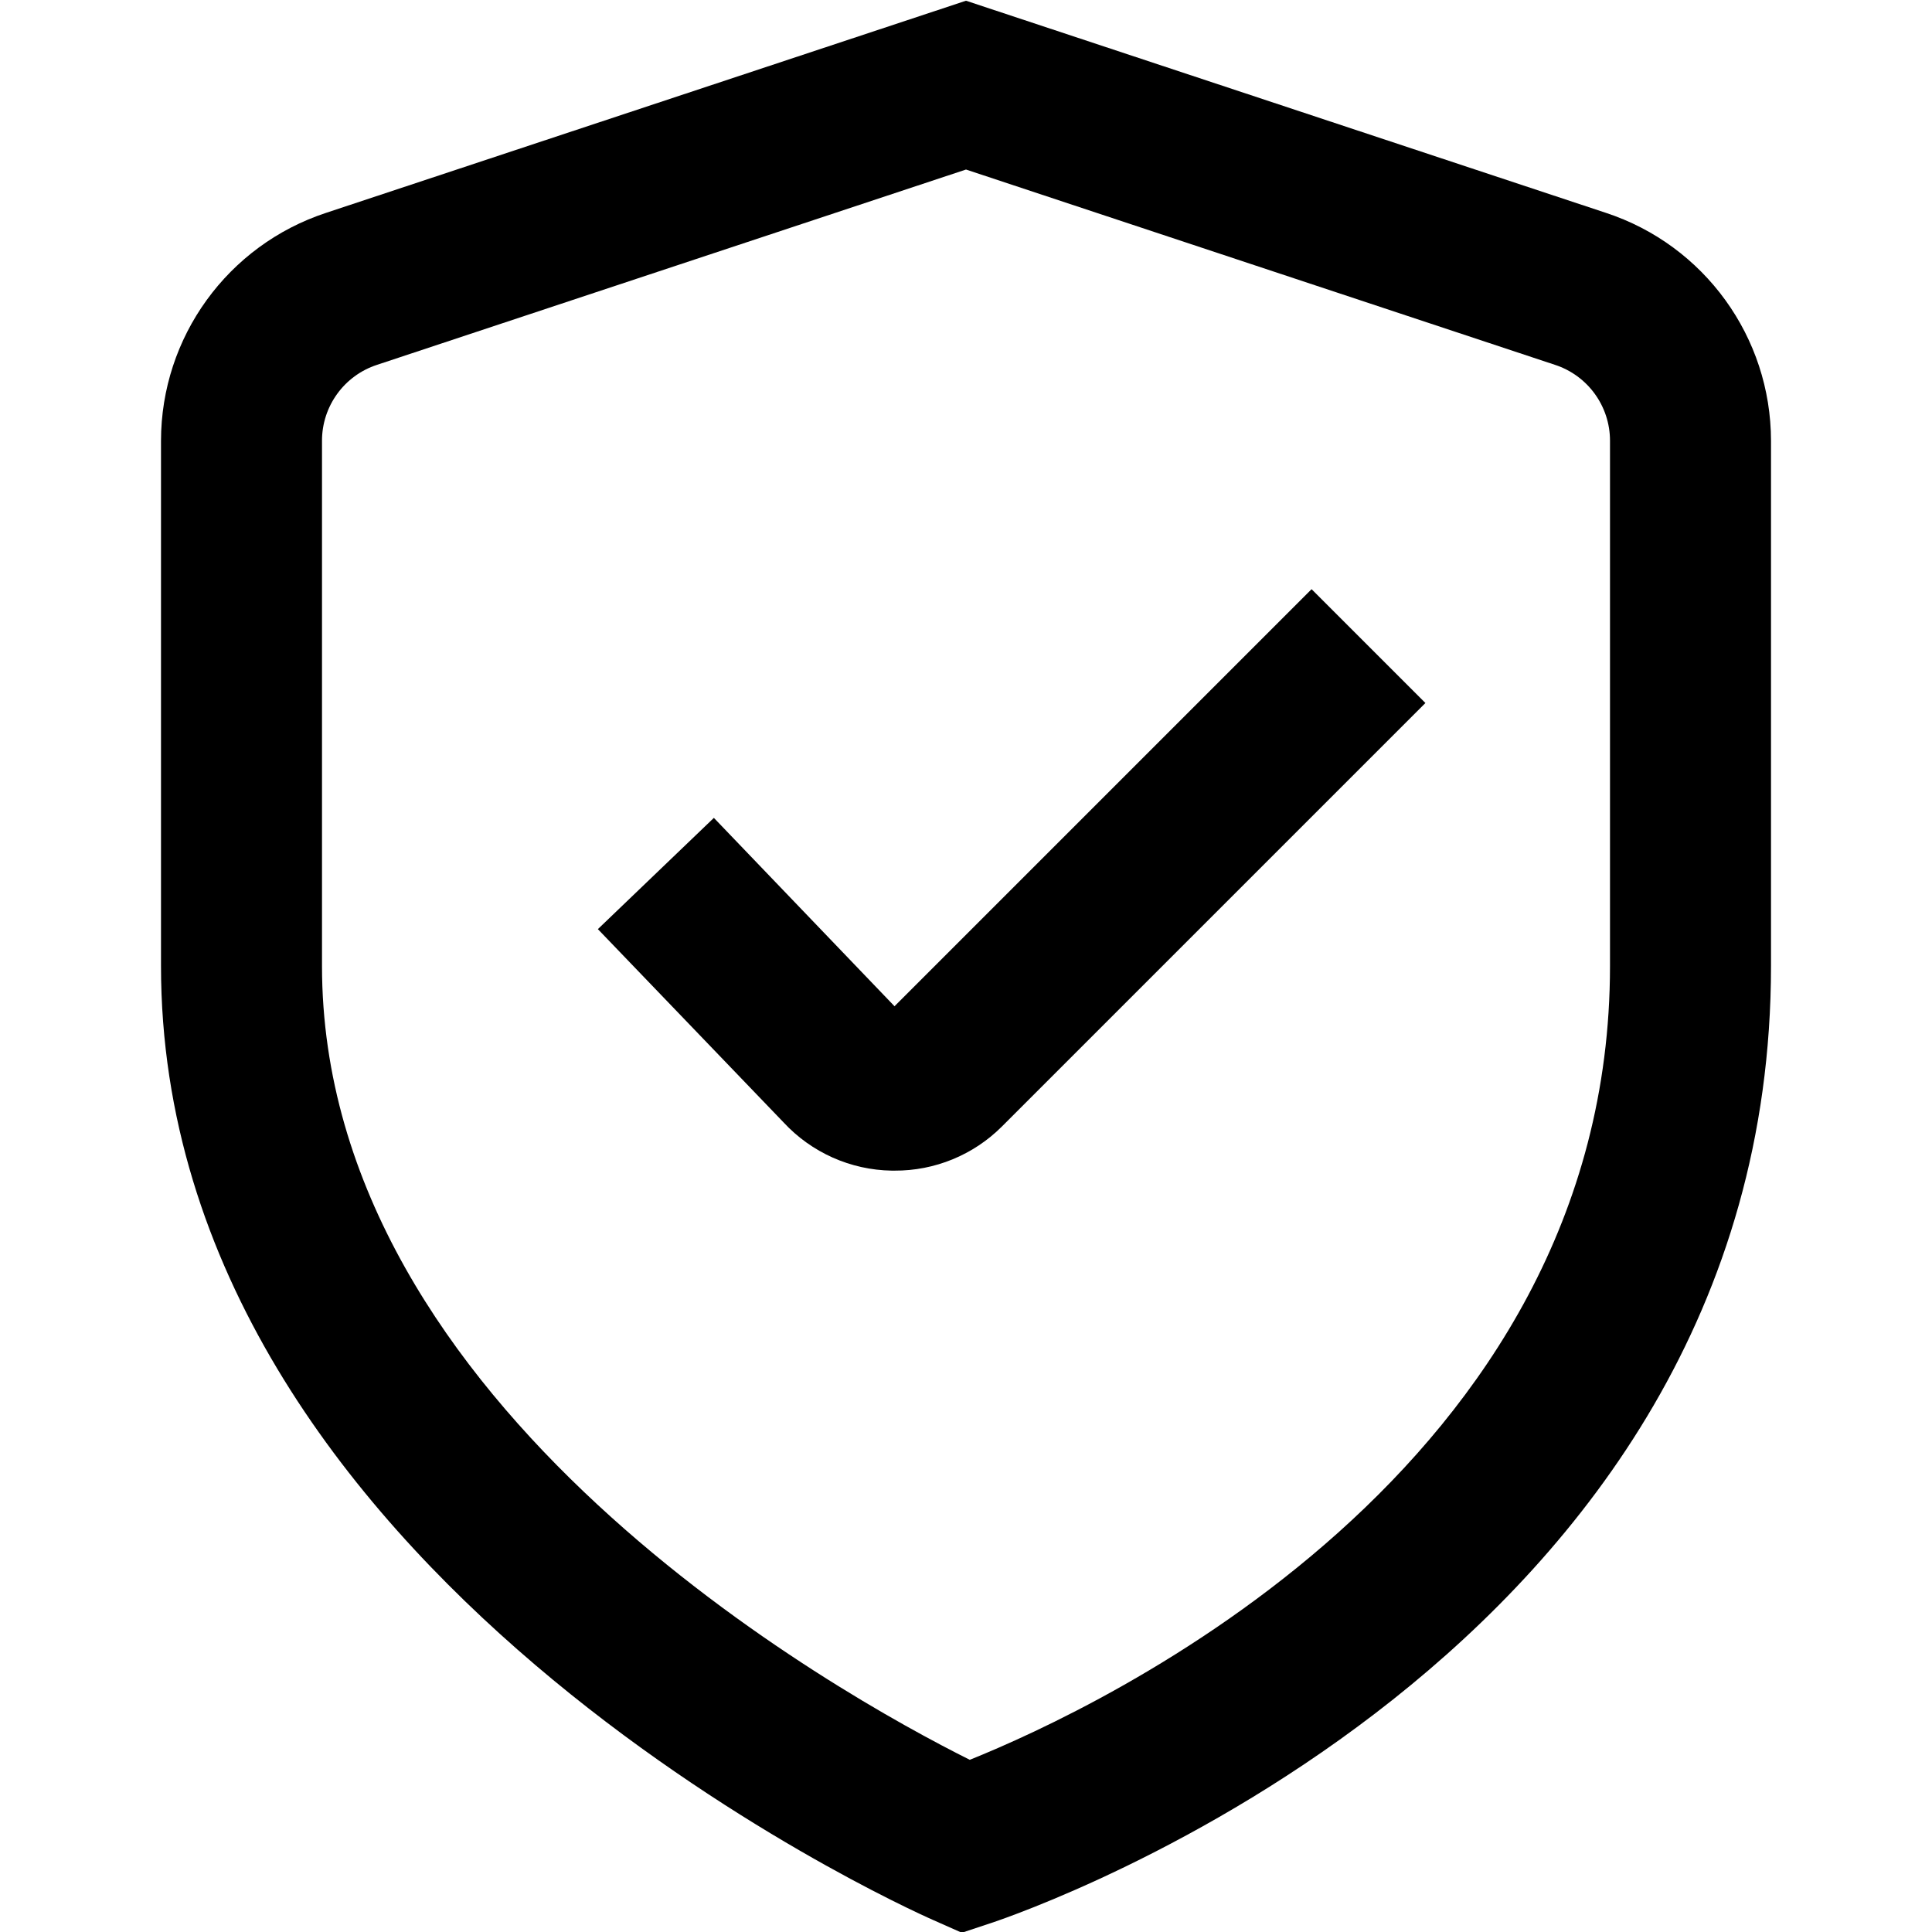
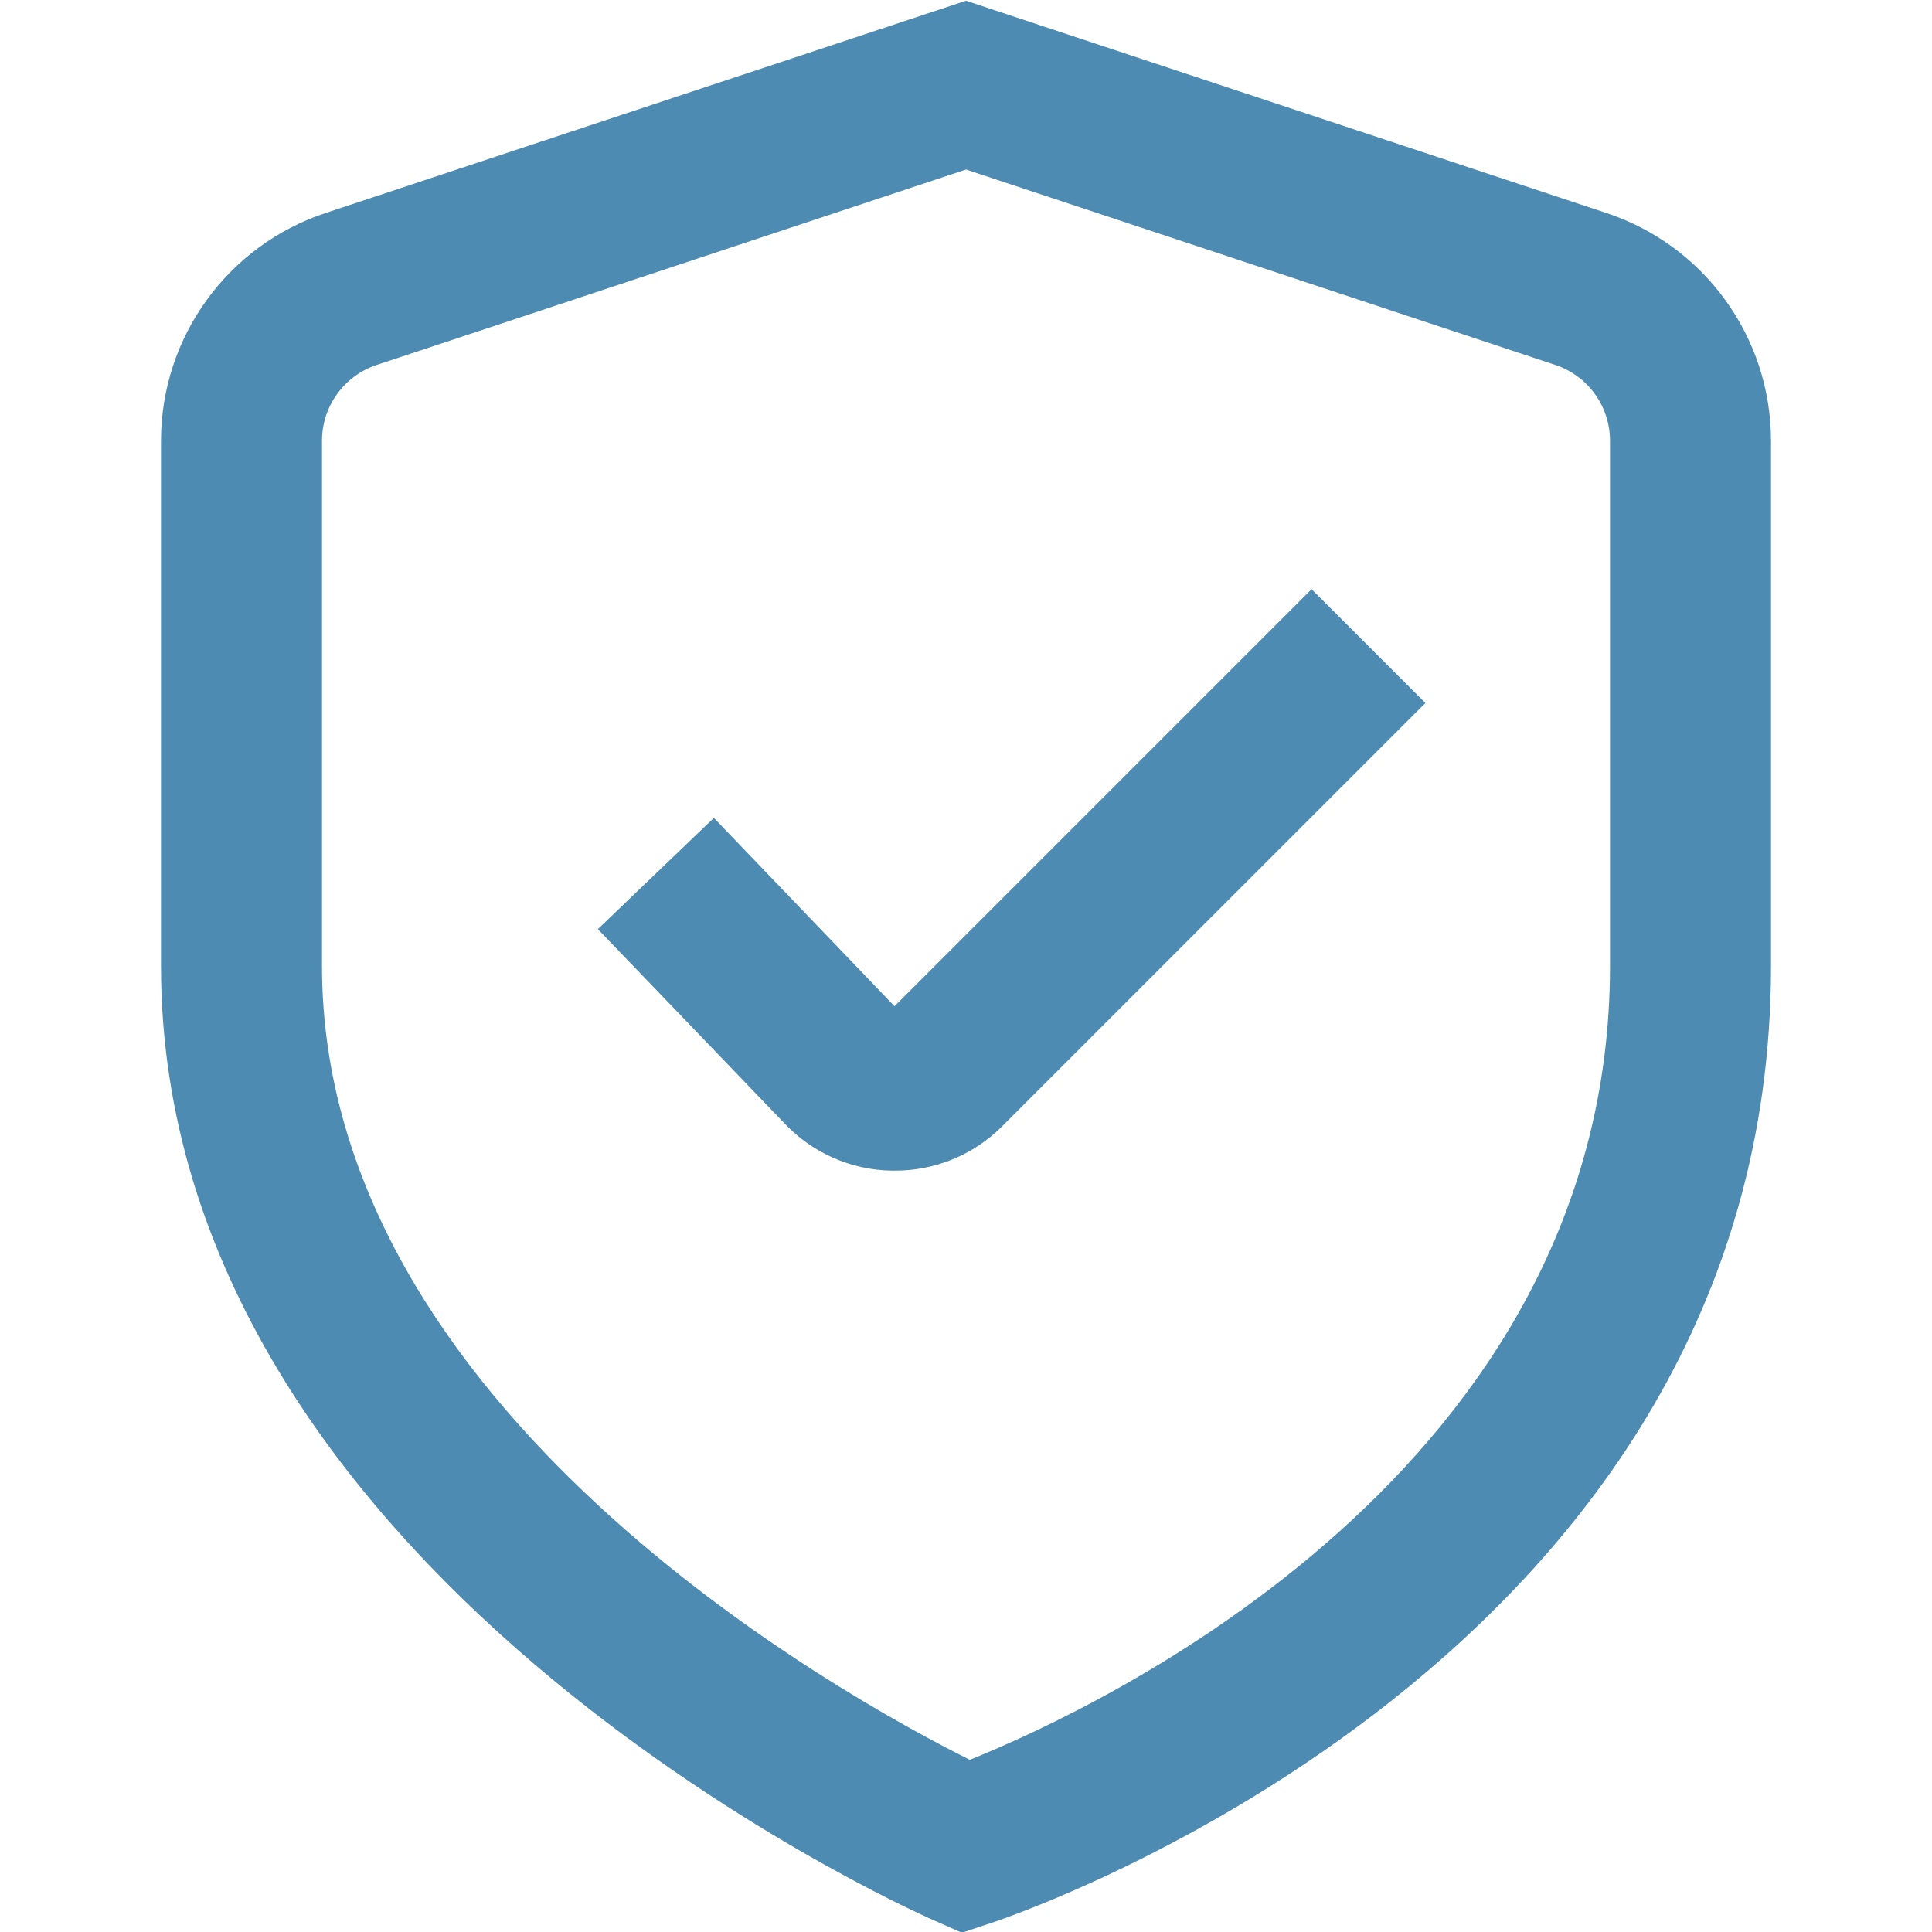
- <svg xmlns="http://www.w3.org/2000/svg" viewBox="0 0 24 24" width="512" height="512">
+ <svg xmlns="http://www.w3.org/2000/svg" viewBox="0 0 24 24">
  <g id="_01_align_center" data-name="01 align center">
-     <path d="M11.948,24.009l-.354-.157C11.2,23.679,2,19.524,2,12V5.476A2.983,2.983,0,0,1,4.051,2.644L12,.009l7.949,2.635A2.983,2.983,0,0,1,22,5.476V12c0,8.577-9.288,11.755-9.684,11.887ZM12,2.106,4.684,4.532A.992.992,0,0,0,4,5.476V12c0,5.494,6.44,9.058,8.047,9.861C13.651,21.216,20,18.263,20,12V5.476a.992.992,0,0,0-.684-.944Z" />
-     <path d="M11.111,14.542h-.033a1.872,1.872,0,0,1-1.345-.6l-2.306-2.4L8.868,10.16,11.112,12.5l5.181-5.181,1.414,1.414-5.261,5.261A1.873,1.873,0,0,1,11.111,14.542Z" />
+     <path fill="#4d8bb2" d="M11.948,24.009l-.354-.157C11.2,23.679,2,19.524,2,12V5.476A2.983,2.983,0,0,1,4.051,2.644L12,.009l7.949,2.635A2.983,2.983,0,0,1,22,5.476V12c0,8.577-9.288,11.755-9.684,11.887ZM12,2.106,4.684,4.532A.992.992,0,0,0,4,5.476V12c0,5.494,6.44,9.058,8.047,9.861C13.651,21.216,20,18.263,20,12V5.476a.992.992,0,0,0-.684-.944Z" />
+     <path fill="#4d8bb2" d="M11.111,14.542h-.033a1.872,1.872,0,0,1-1.345-.6l-2.306-2.4L8.868,10.16,11.112,12.5l5.181-5.181,1.414,1.414-5.261,5.261A1.873,1.873,0,0,1,11.111,14.542Z" />
  </g>
</svg>
